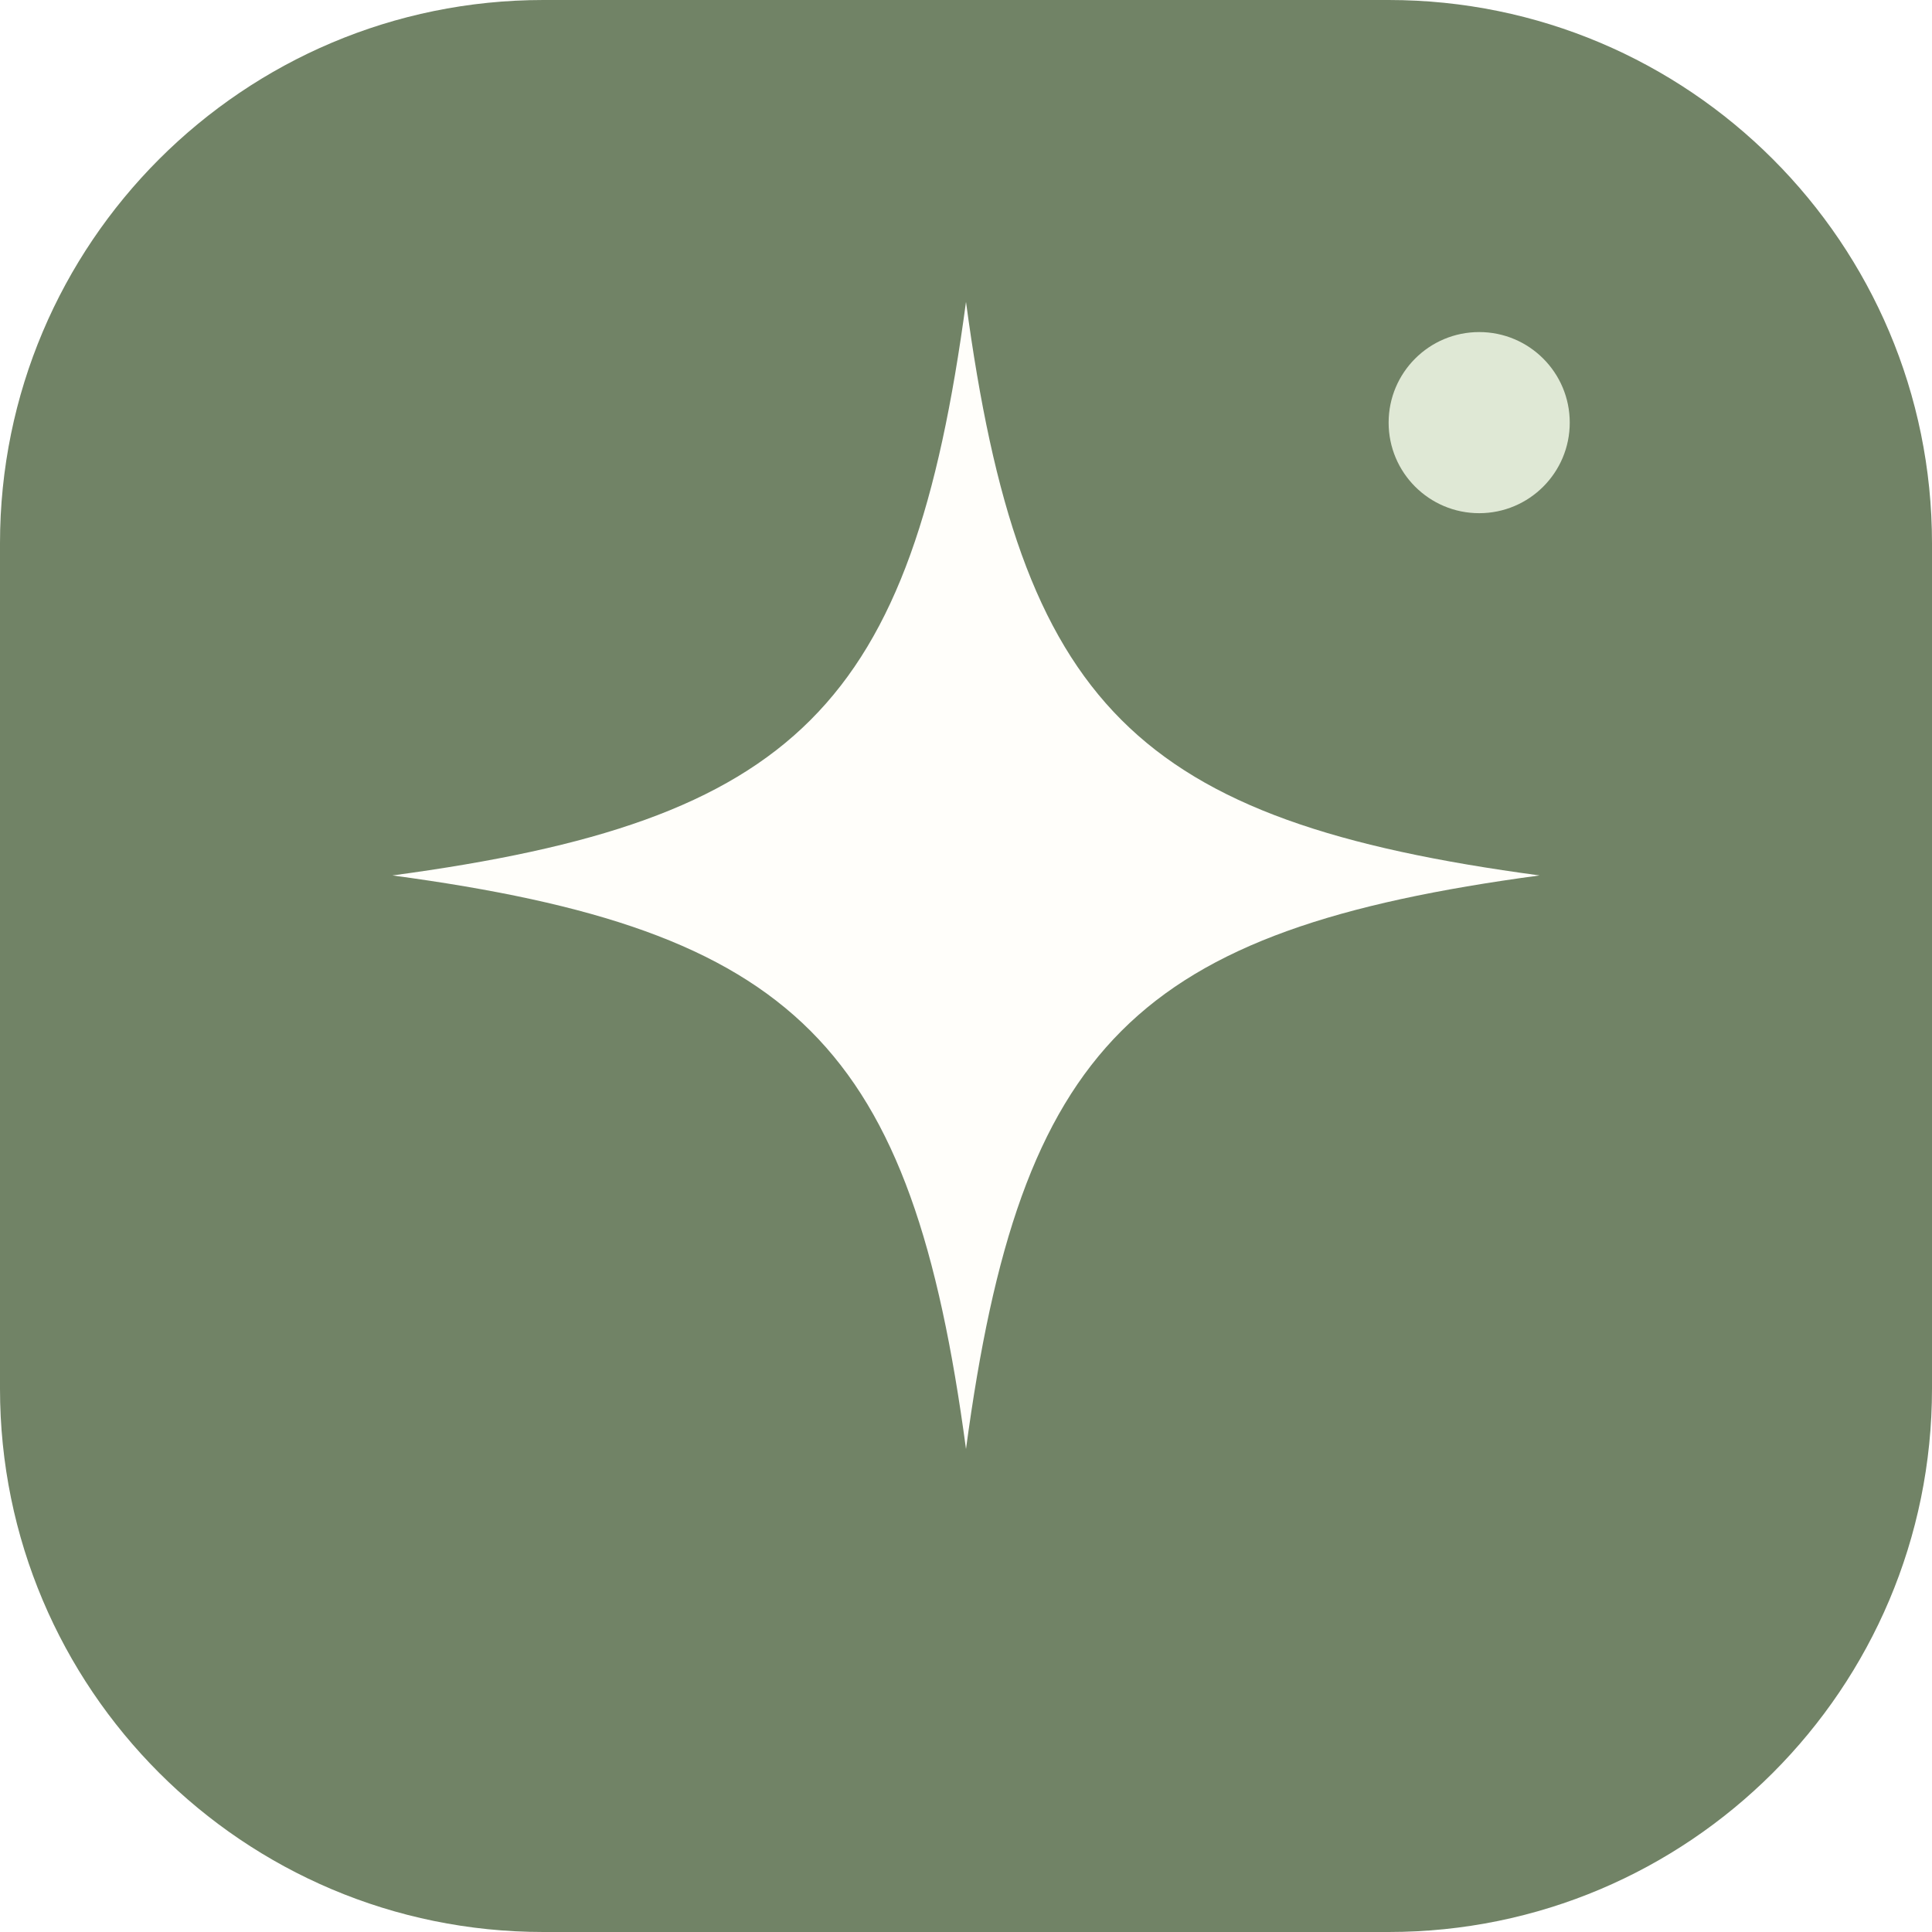
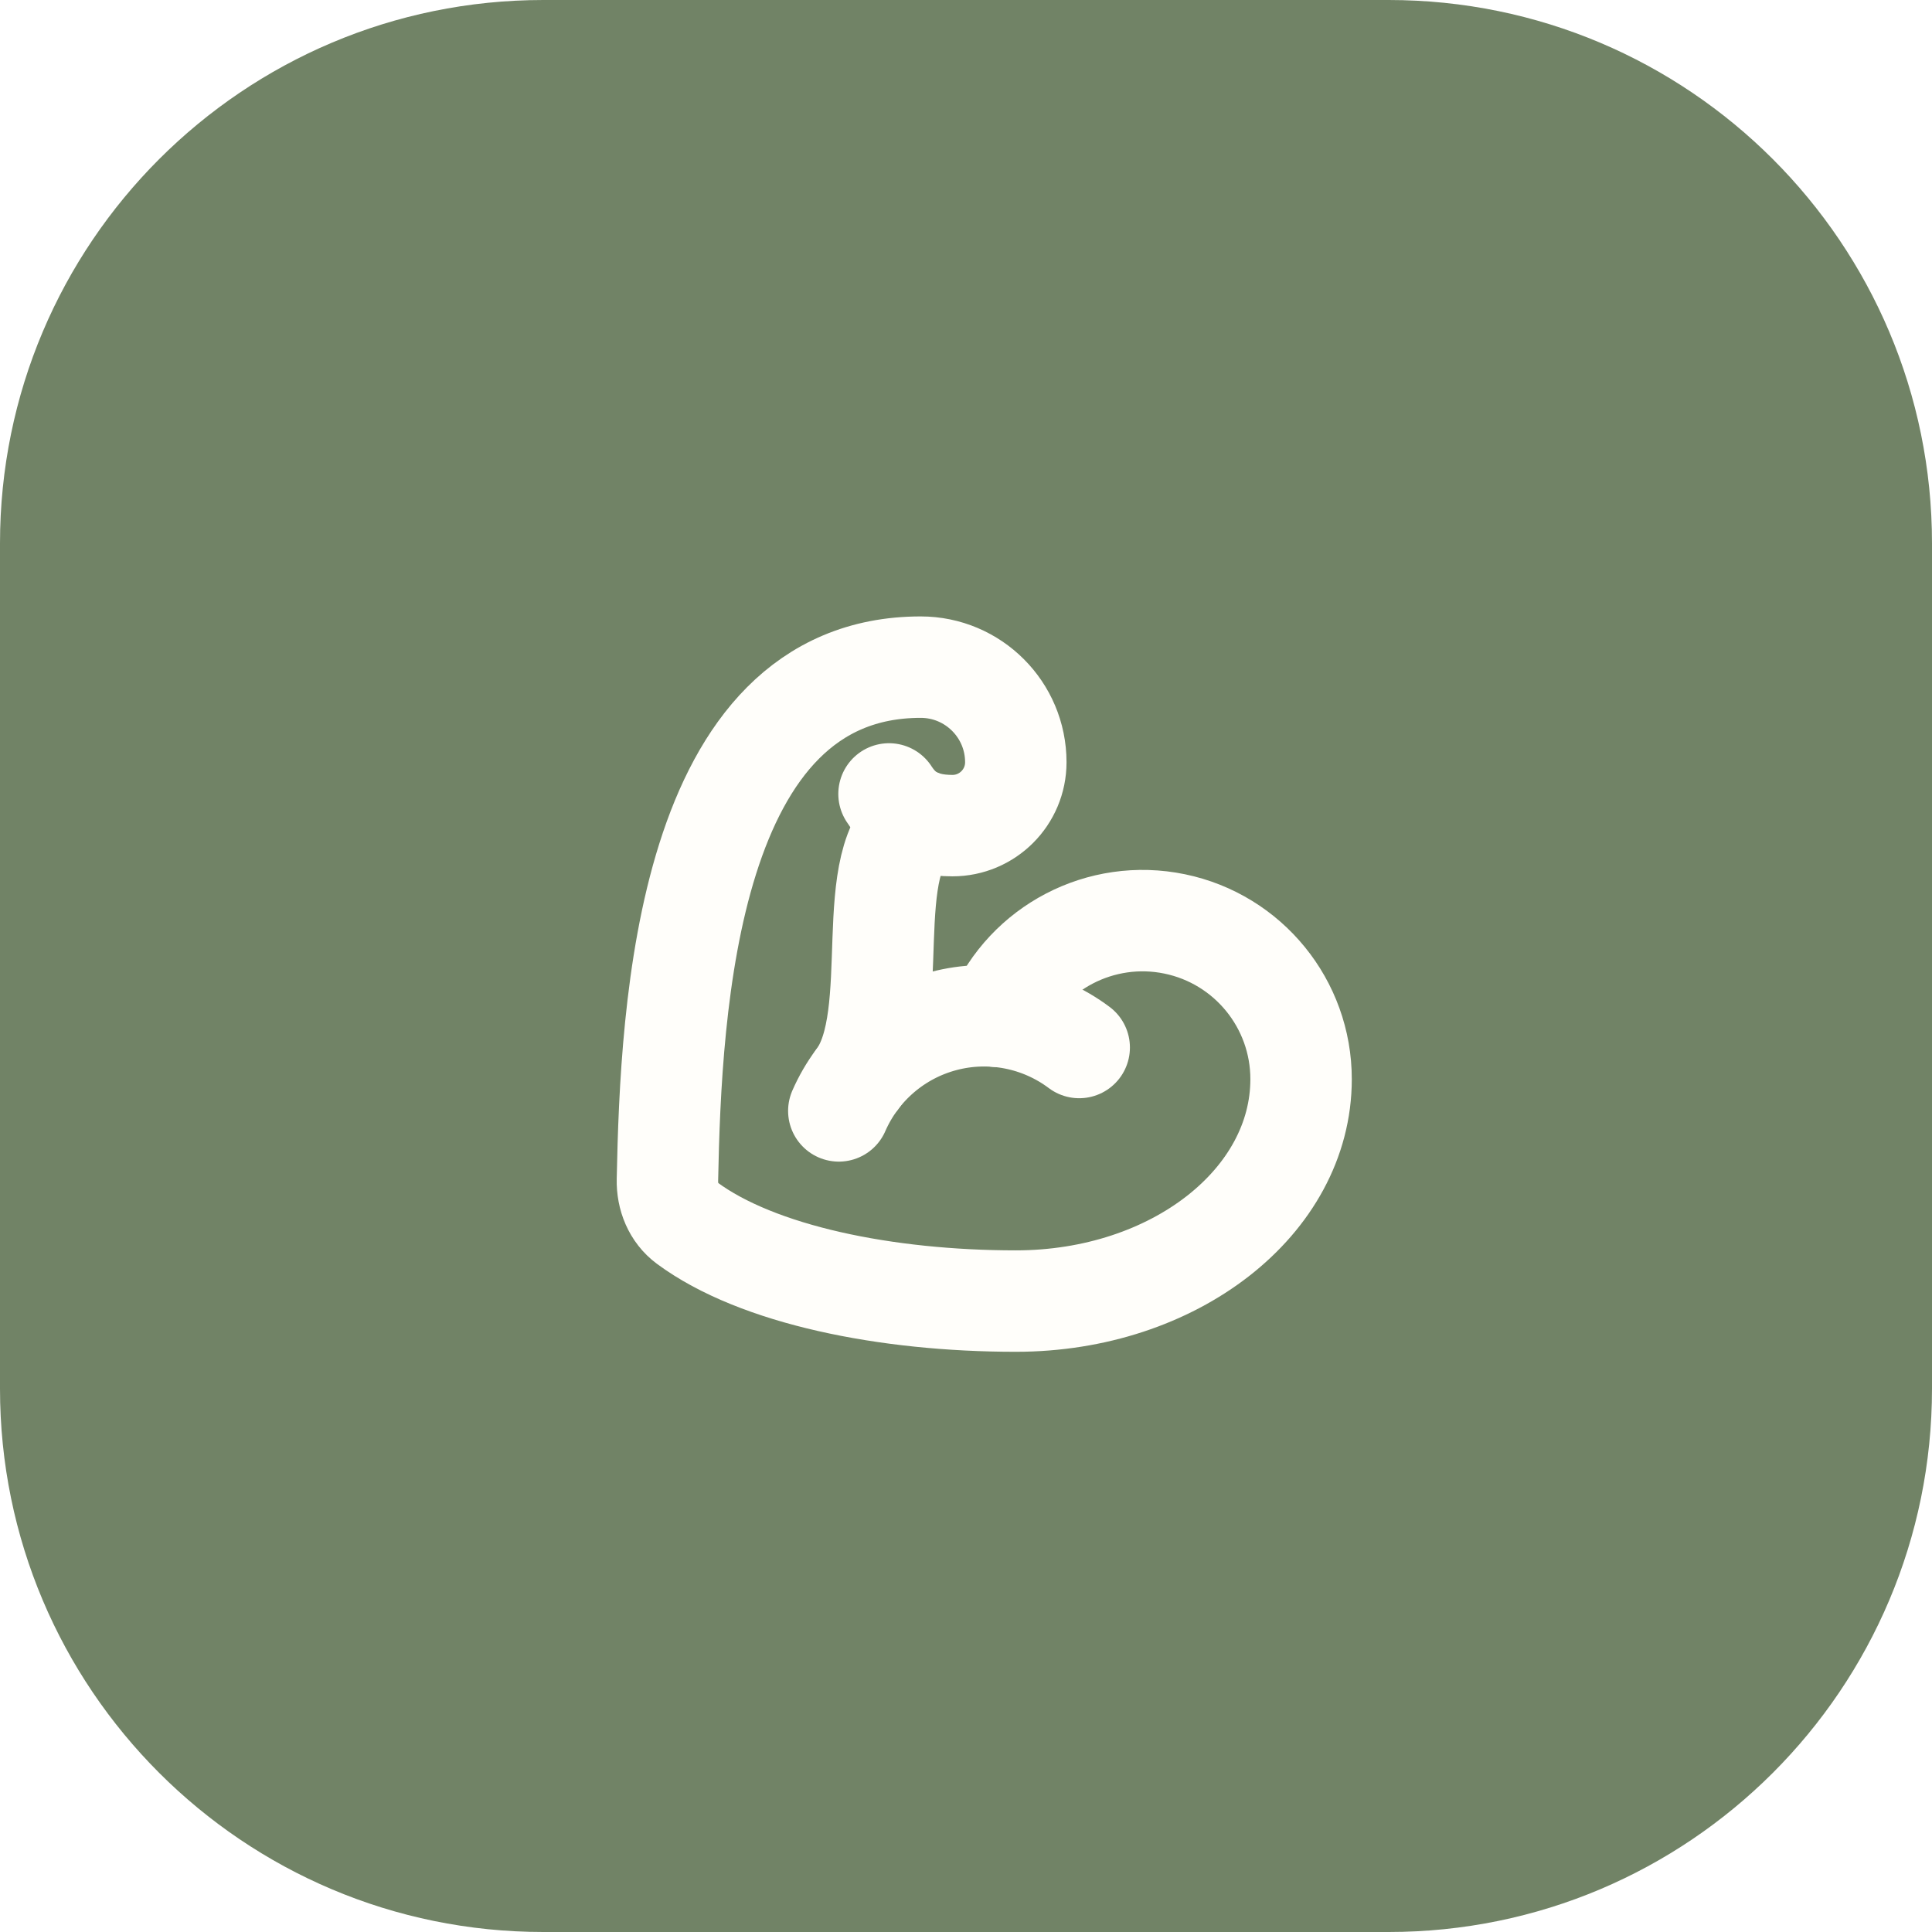
<svg xmlns="http://www.w3.org/2000/svg" viewBox="0 0 64 64">
  <rect width="64" height="64" rx="18" fill="#718366" />
-   <path d="M32 10c1.8 13.4 5.6 17.2 19 19-13.4 1.8-17.2 5.6-19 19-1.8-13.4-5.6-17.2-19-19 13.4-1.8 17.2-5.6 19-19Z" fill="#fffefa" />
-   <circle cx="49" cy="14" r="3" fill="#dfe8d5" />
+   <g fill="none" stroke="#fffefa" stroke-linecap="round" stroke-linejoin="round" stroke-width="3.2" transform="translate(20 20) scale(1.05)">
+     <path d="M12.409 13.017A5 5 0 0 1 22 15c0 3.866-4 7-9 7-4.077 0-8.153-.82-10.371-2.462-.426-.316-.631-.832-.62-1.362C2.118 12.723 2.627 2 10 2a3 3 0 0 1 3 3 2 2 0 0 1-2 2c-1.105 0-1.64-.444-2-1" />
+     <path d="M15 14a5 5 0 0 0-7.584 2" />
+     <path d="M9.964 6.825C8.019 7.977 9.5 13 8 15" />
+   </g>
</svg>
